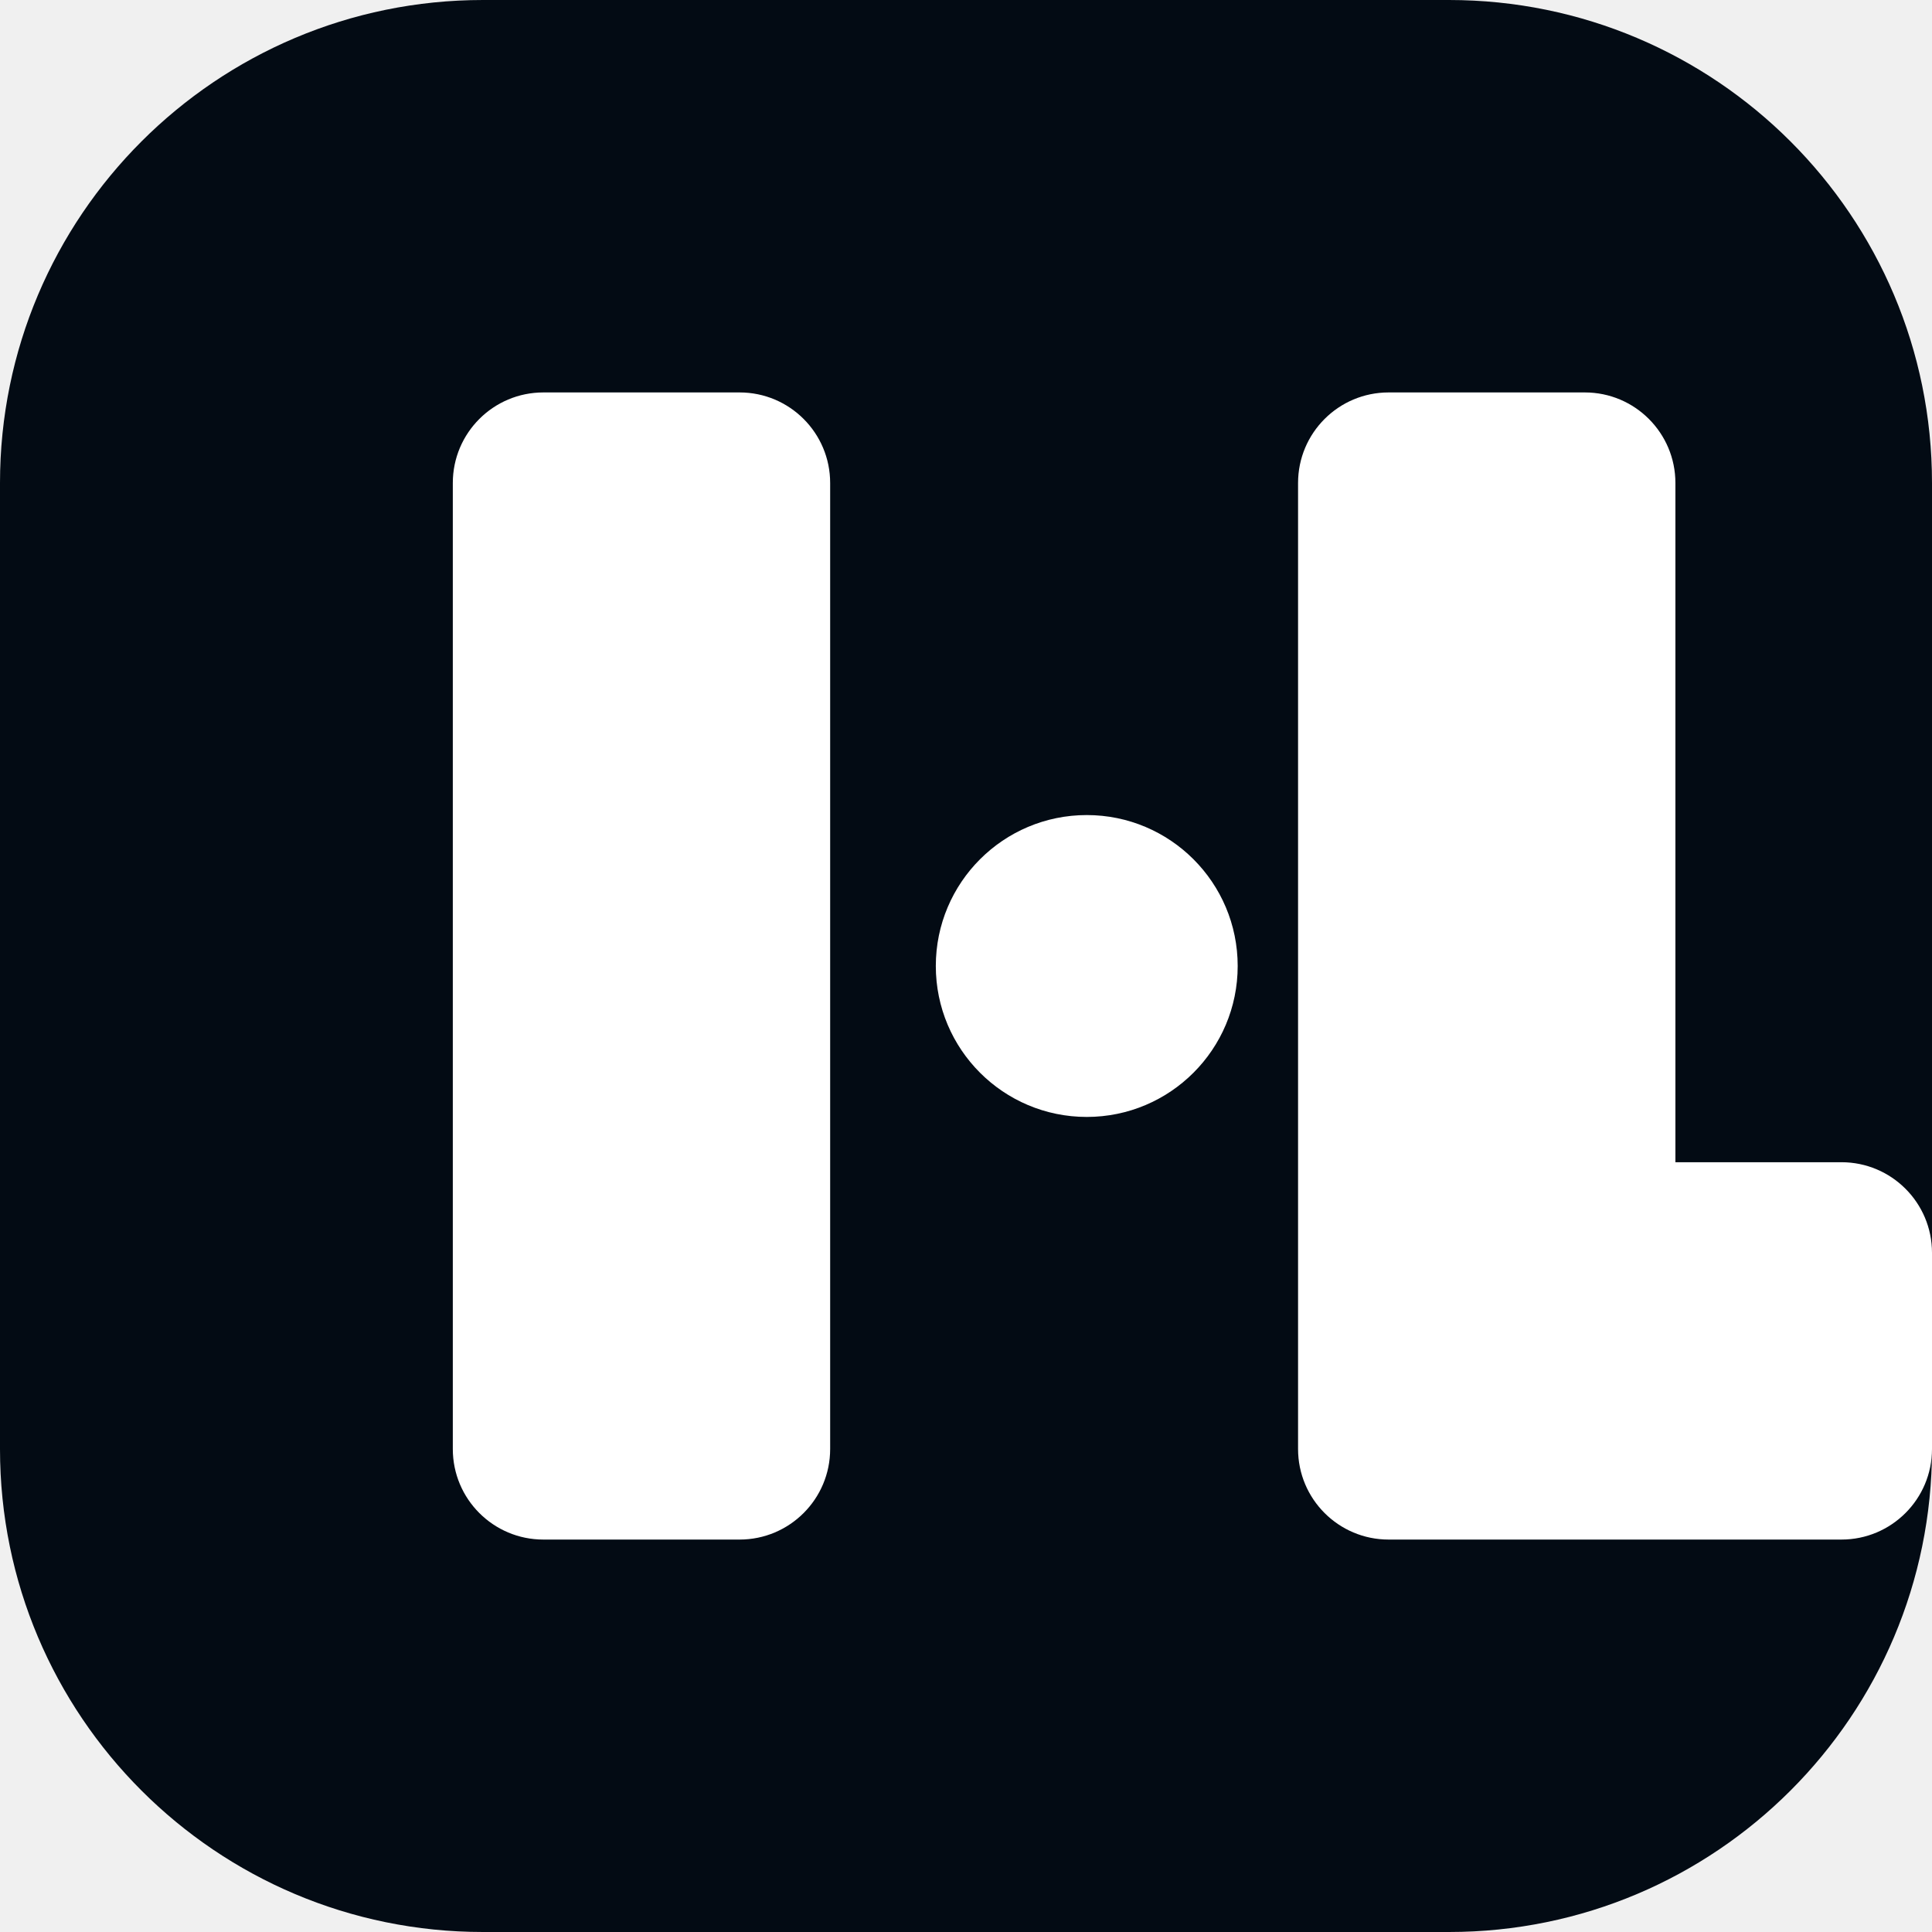
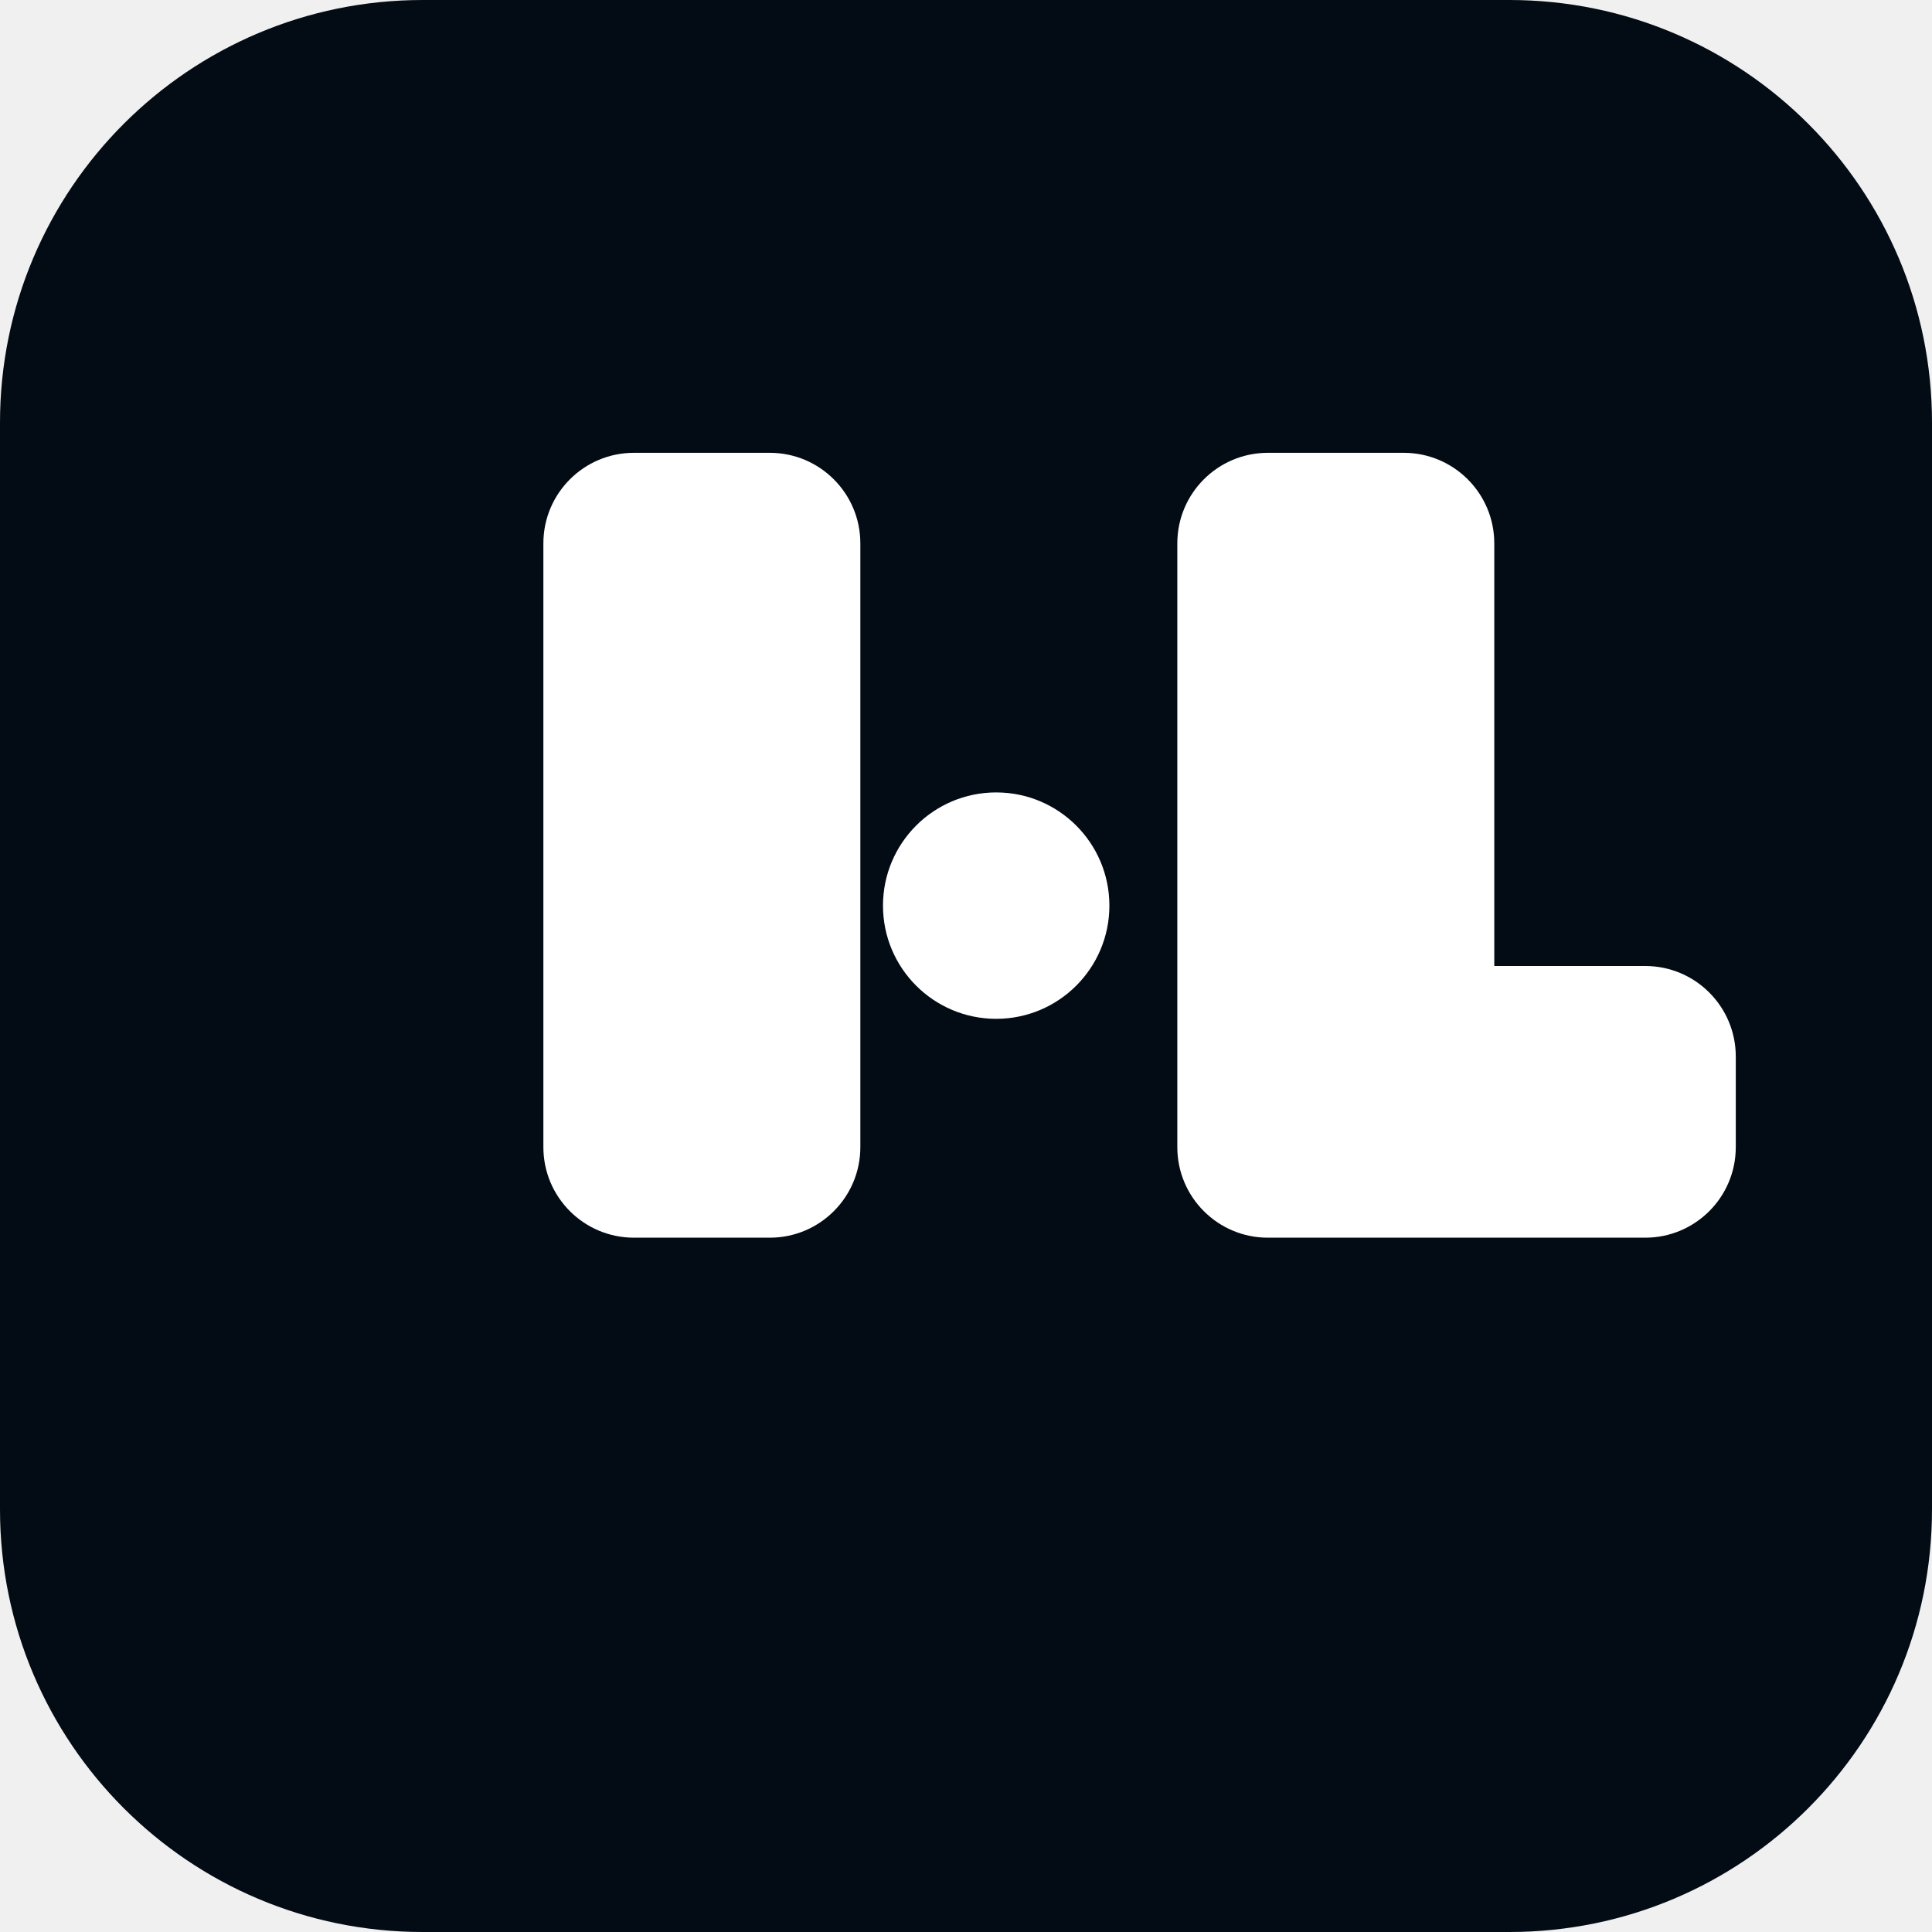
<svg xmlns="http://www.w3.org/2000/svg" viewBox="0 0 64 64">
-   <rect width="64" height="64" rx="16" fill="#030b14" />
-   <path d="M15 16c0-1.657 1.343-3 3-3h6.5c1.657 0 3 1.343 3 3v32c0 1.657-1.343 3-3 3H18c-1.657 0-3-1.343-3-3V16Z" fill="#ffffff" />
-   <circle cx="36" cy="32" r="5" fill="#ffffff" />
-   <path d="M43 16c0-1.657 1.343-3 3-3h6.5c1.657 0 3 1.343 3 3v22.5H61c1.657 0 3 1.343 3 3V48c0 1.657-1.343 3-3 3H46c-1.657 0-3-1.343-3-3V16Z" fill="#ffffff" />
+   <rect width="64" height="64" rx="14" fill="#030b14" />
+   <path d="M18 18c0-1.657 1.343-3 3-3h4.5c1.657 0 3 1.343 3 3v20c0 1.657-1.343 3-3 3H21c-1.657 0-3-1.343-3-3V18Z" fill="#ffffff" />
+   <circle cx="33" cy="30" r="3.75" fill="#ffffff" />
+   <path d="M39 18c0-1.657 1.343-3 3-3h4.5c1.657 0 3 1.343 3 3v14h5c1.657 0 3 1.343 3 3v3c0 1.657-1.343 3-3 3H42c-1.657 0-3-1.343-3-3V18Z" fill="#ffffff" />
</svg>
